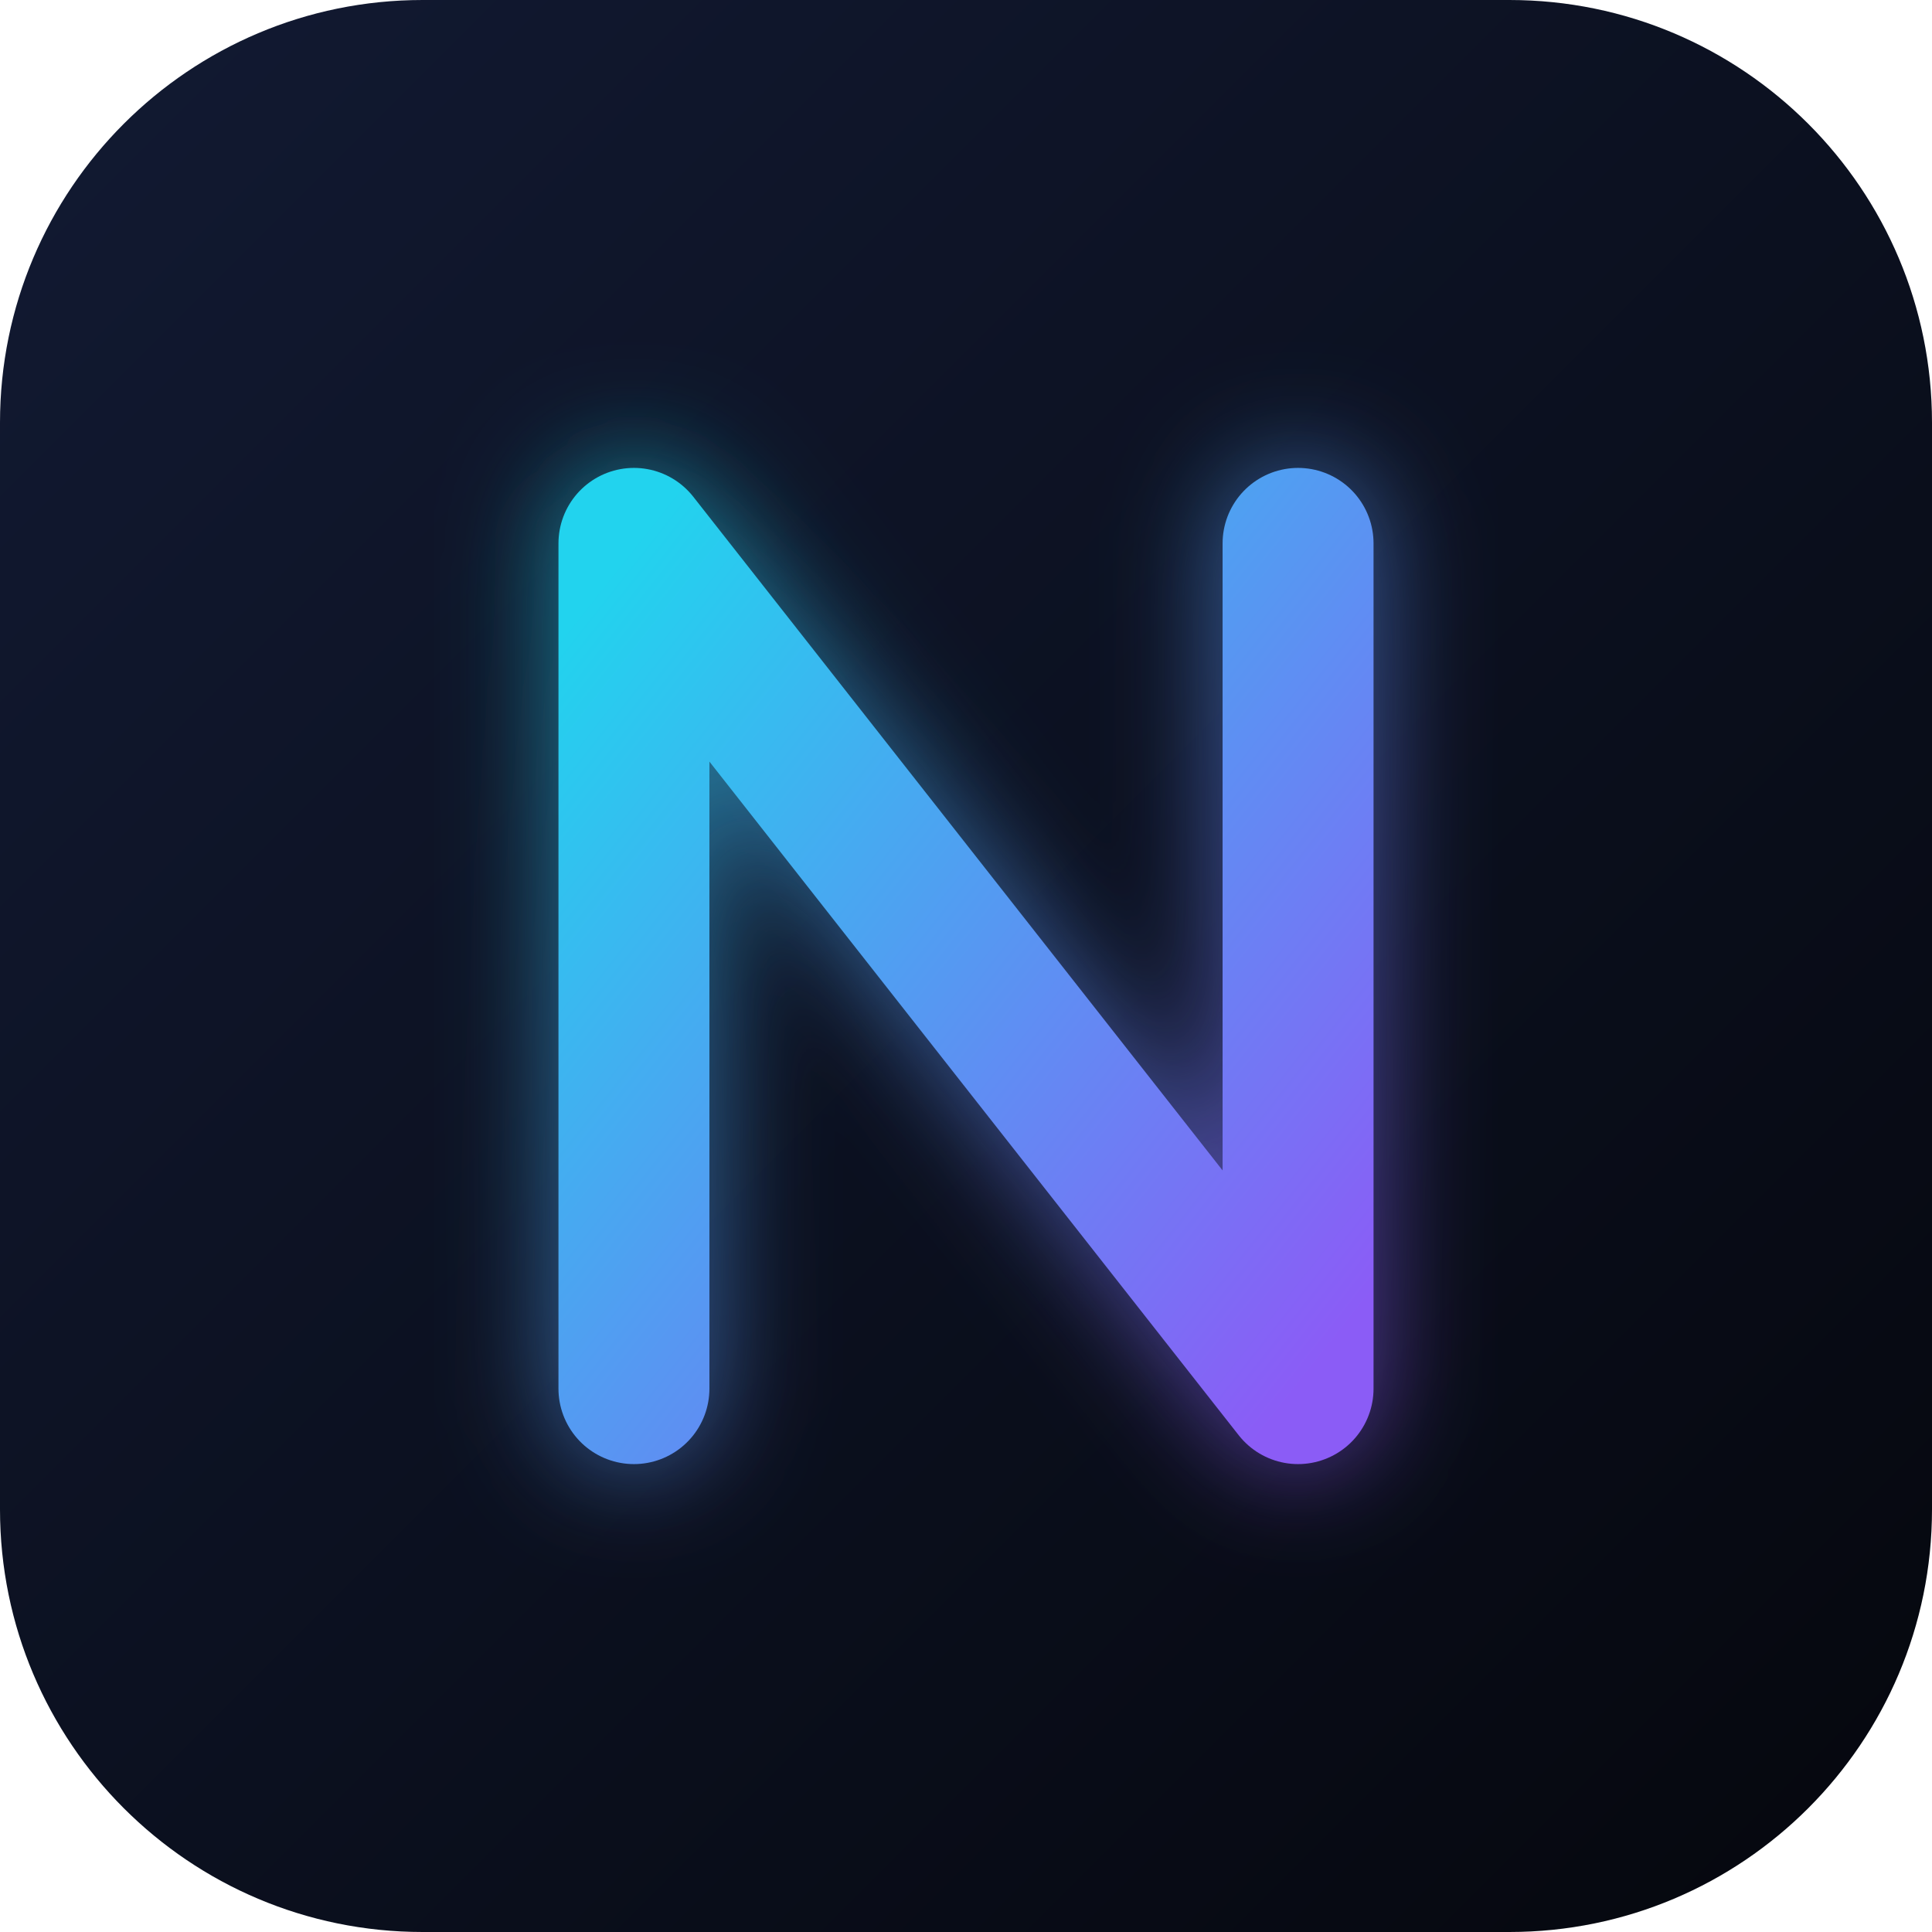
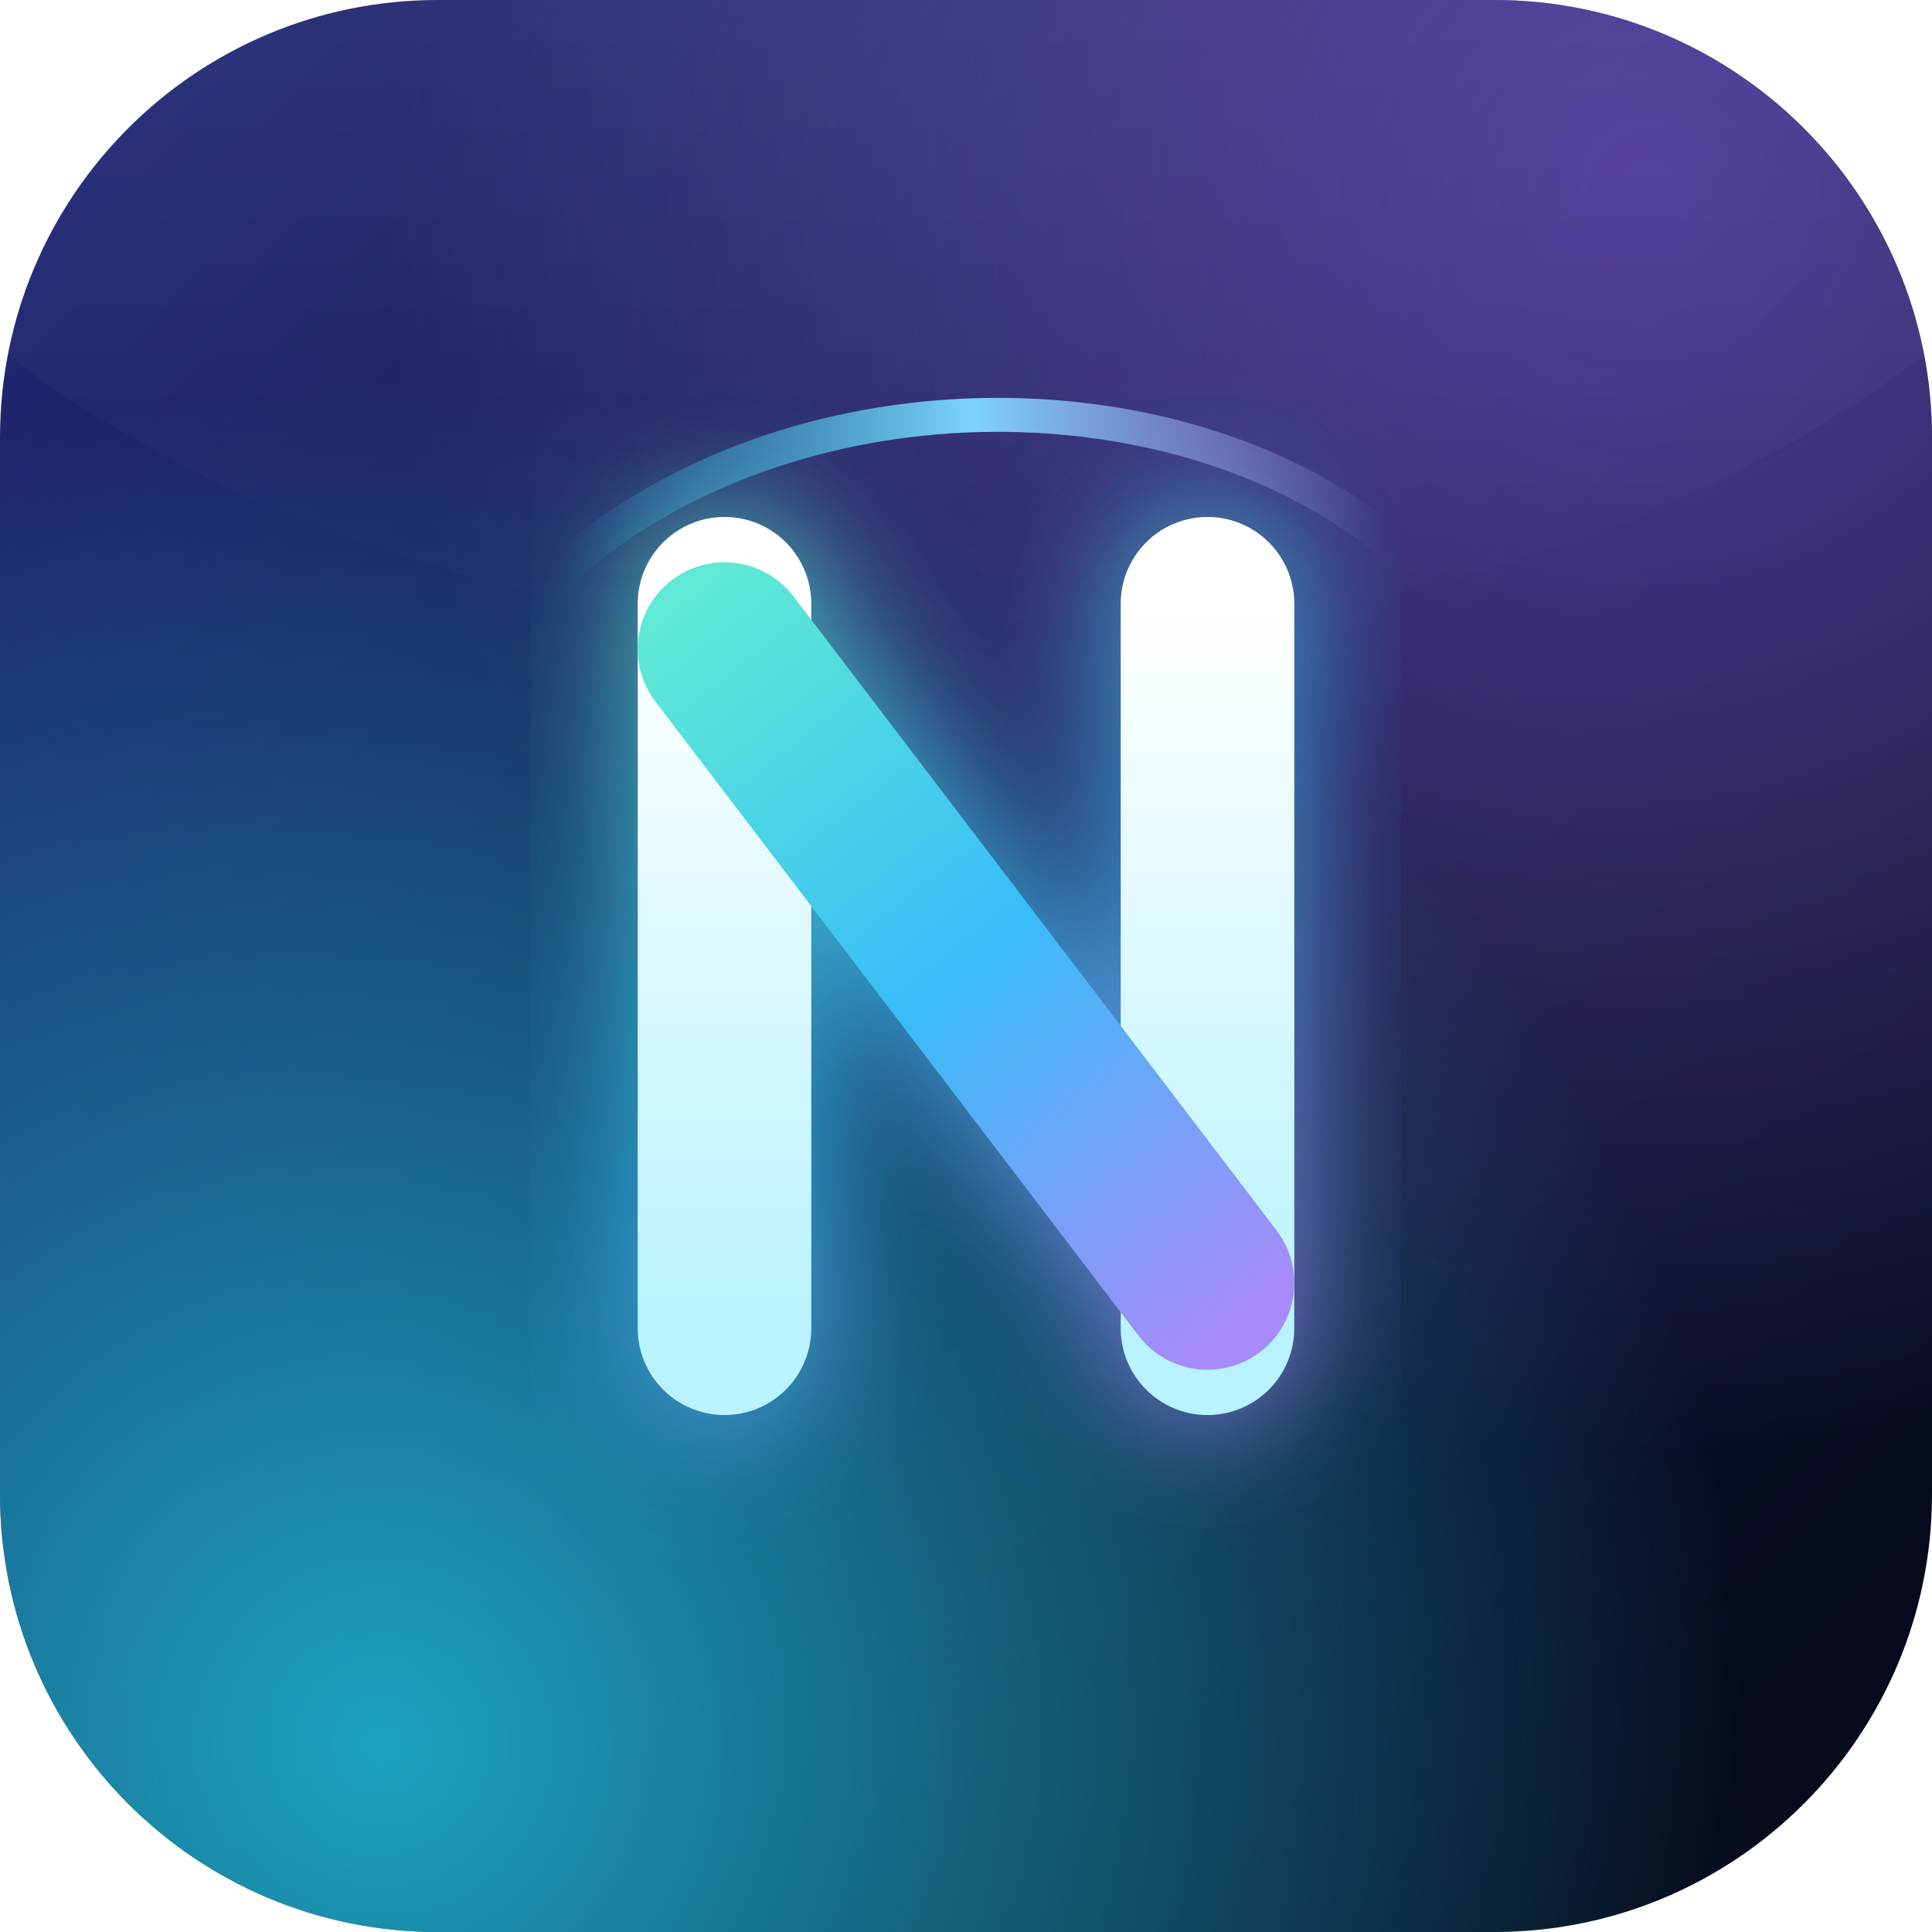
<svg xmlns="http://www.w3.org/2000/svg" viewBox="0 0 512 512">
  <defs>
-     <linearGradient id="b" x1="0" y1="0" x2="1" y2="1">
-       <stop offset="0" stop-color="#121a33" />
-       <stop offset="1" stop-color="#05070d" />
+     <linearGradient id="bg" x1="0" y1="0" x2="1" y2="1">
+       <stop offset="0" stop-color="#232a7a" />
+       <stop offset=".55" stop-color="#0d1236" />
+       <stop offset="1" stop-color="#050816" />
    </linearGradient>
-     <linearGradient id="g" x1="0" y1="0" x2="1" y2="1">
-       <stop offset="0" stop-color="#22d3ee" />
-       <stop offset="1" stop-color="#8b5cf6" />
+     <radialGradient id="c1" cx=".2" cy=".9" r=".7">
+       <stop offset="0" stop-color="#22d3ee" stop-opacity=".75" />
+       <stop offset="1" stop-color="#22d3ee" stop-opacity="0" />
+     </radialGradient>
+     <radialGradient id="c2" cx=".85" cy=".1" r=".65">
+       <stop offset="0" stop-color="#8b5cf6" stop-opacity=".5" />
+       <stop offset="1" stop-color="#a78bfa" stop-opacity="0" />
+     </radialGradient>
+     <linearGradient id="gl" x1="0" y1="0" x2="0" y2="1">
+       <stop offset="0" stop-color="#fff" stop-opacity=".14" />
+       <stop offset="1" stop-color="#fff" stop-opacity="0" />
    </linearGradient>
-     <filter id="f" x="-30%" y="-30%" width="160%" height="160%">
-       <feGaussianBlur stdDeviation="14" />
+     <linearGradient id="n1" gradientUnits="userSpaceOnUse" x1="0" y1="160" x2="0" y2="352">
+       <stop offset="0" stop-color="#ffffff" />
+       <stop offset="1" stop-color="#b8f3ff" />
+     </linearGradient>
+     <linearGradient id="n2" gradientUnits="userSpaceOnUse" x1="180" y1="160" x2="330" y2="350">
+       <stop offset="0" stop-color="#5eead4" />
+       <stop offset=".5" stop-color="#38bdf8" />
+       <stop offset="1" stop-color="#a78bfa" />
+     </linearGradient>
+     <linearGradient id="ar" x1="0" y1="0" x2="1" y2="0">
+       <stop offset="0" stop-color="#22d3ee" stop-opacity="0" />
+       <stop offset=".5" stop-color="#7dd3fc" />
+       <stop offset="1" stop-color="#c4b5fd" stop-opacity="0" />
+     </linearGradient>
+     <filter id="bl" x="-40%" y="-40%" width="180%" height="180%">
+       <feGaussianBlur stdDeviation="16" />
    </filter>
  </defs>
-   <rect width="512" height="512" rx="112" fill="url(#b)" />
-   <g>
-     <path d="M168 368V144l176 224V144" fill="none" stroke-linecap="round" stroke-linejoin="round" stroke="url(#g)" stroke-width="44" filter="url(#f)" opacity=".55" />
-     <path d="M168 368V144l176 224V144" fill="none" stroke-linecap="round" stroke-linejoin="round" stroke="url(#g)" stroke-width="40" />
+   <clipPath id="cp">
+     <rect width="512" height="512" rx="116" />
+   </clipPath>
+   <g clip-path="url(#cp)">
+     <rect width="512" height="512" fill="url(#bg)" />
+     <rect width="512" height="512" fill="url(#c1)" />
+     <rect width="512" height="512" fill="url(#c2)" />
+     <ellipse cx="256" cy="-40" rx="330" ry="210" fill="url(#gl)" />
+   </g>
+   <g id="n">
+     <g filter="url(#bl)" opacity=".7">
+       <path d="M192 352V160M320 352V160M192 170L320 342" stroke="url(#n2)" stroke-width="52" stroke-linecap="round" fill="none" />
+     </g>
+     <path d="M192 352V160" stroke="url(#n1)" stroke-width="46" stroke-linecap="round" fill="none" />
+     <path d="M320 352V160" stroke="url(#n1)" stroke-width="46" stroke-linecap="round" fill="none" />
+     <path d="M192 172L320 340" stroke="url(#n2)" stroke-width="46" stroke-linecap="round" fill="none" />
+     <path d="M150 150C210 98 310 98 366 142" stroke="url(#ar)" stroke-width="9" stroke-linecap="round" fill="none" />
  </g>
</svg>
